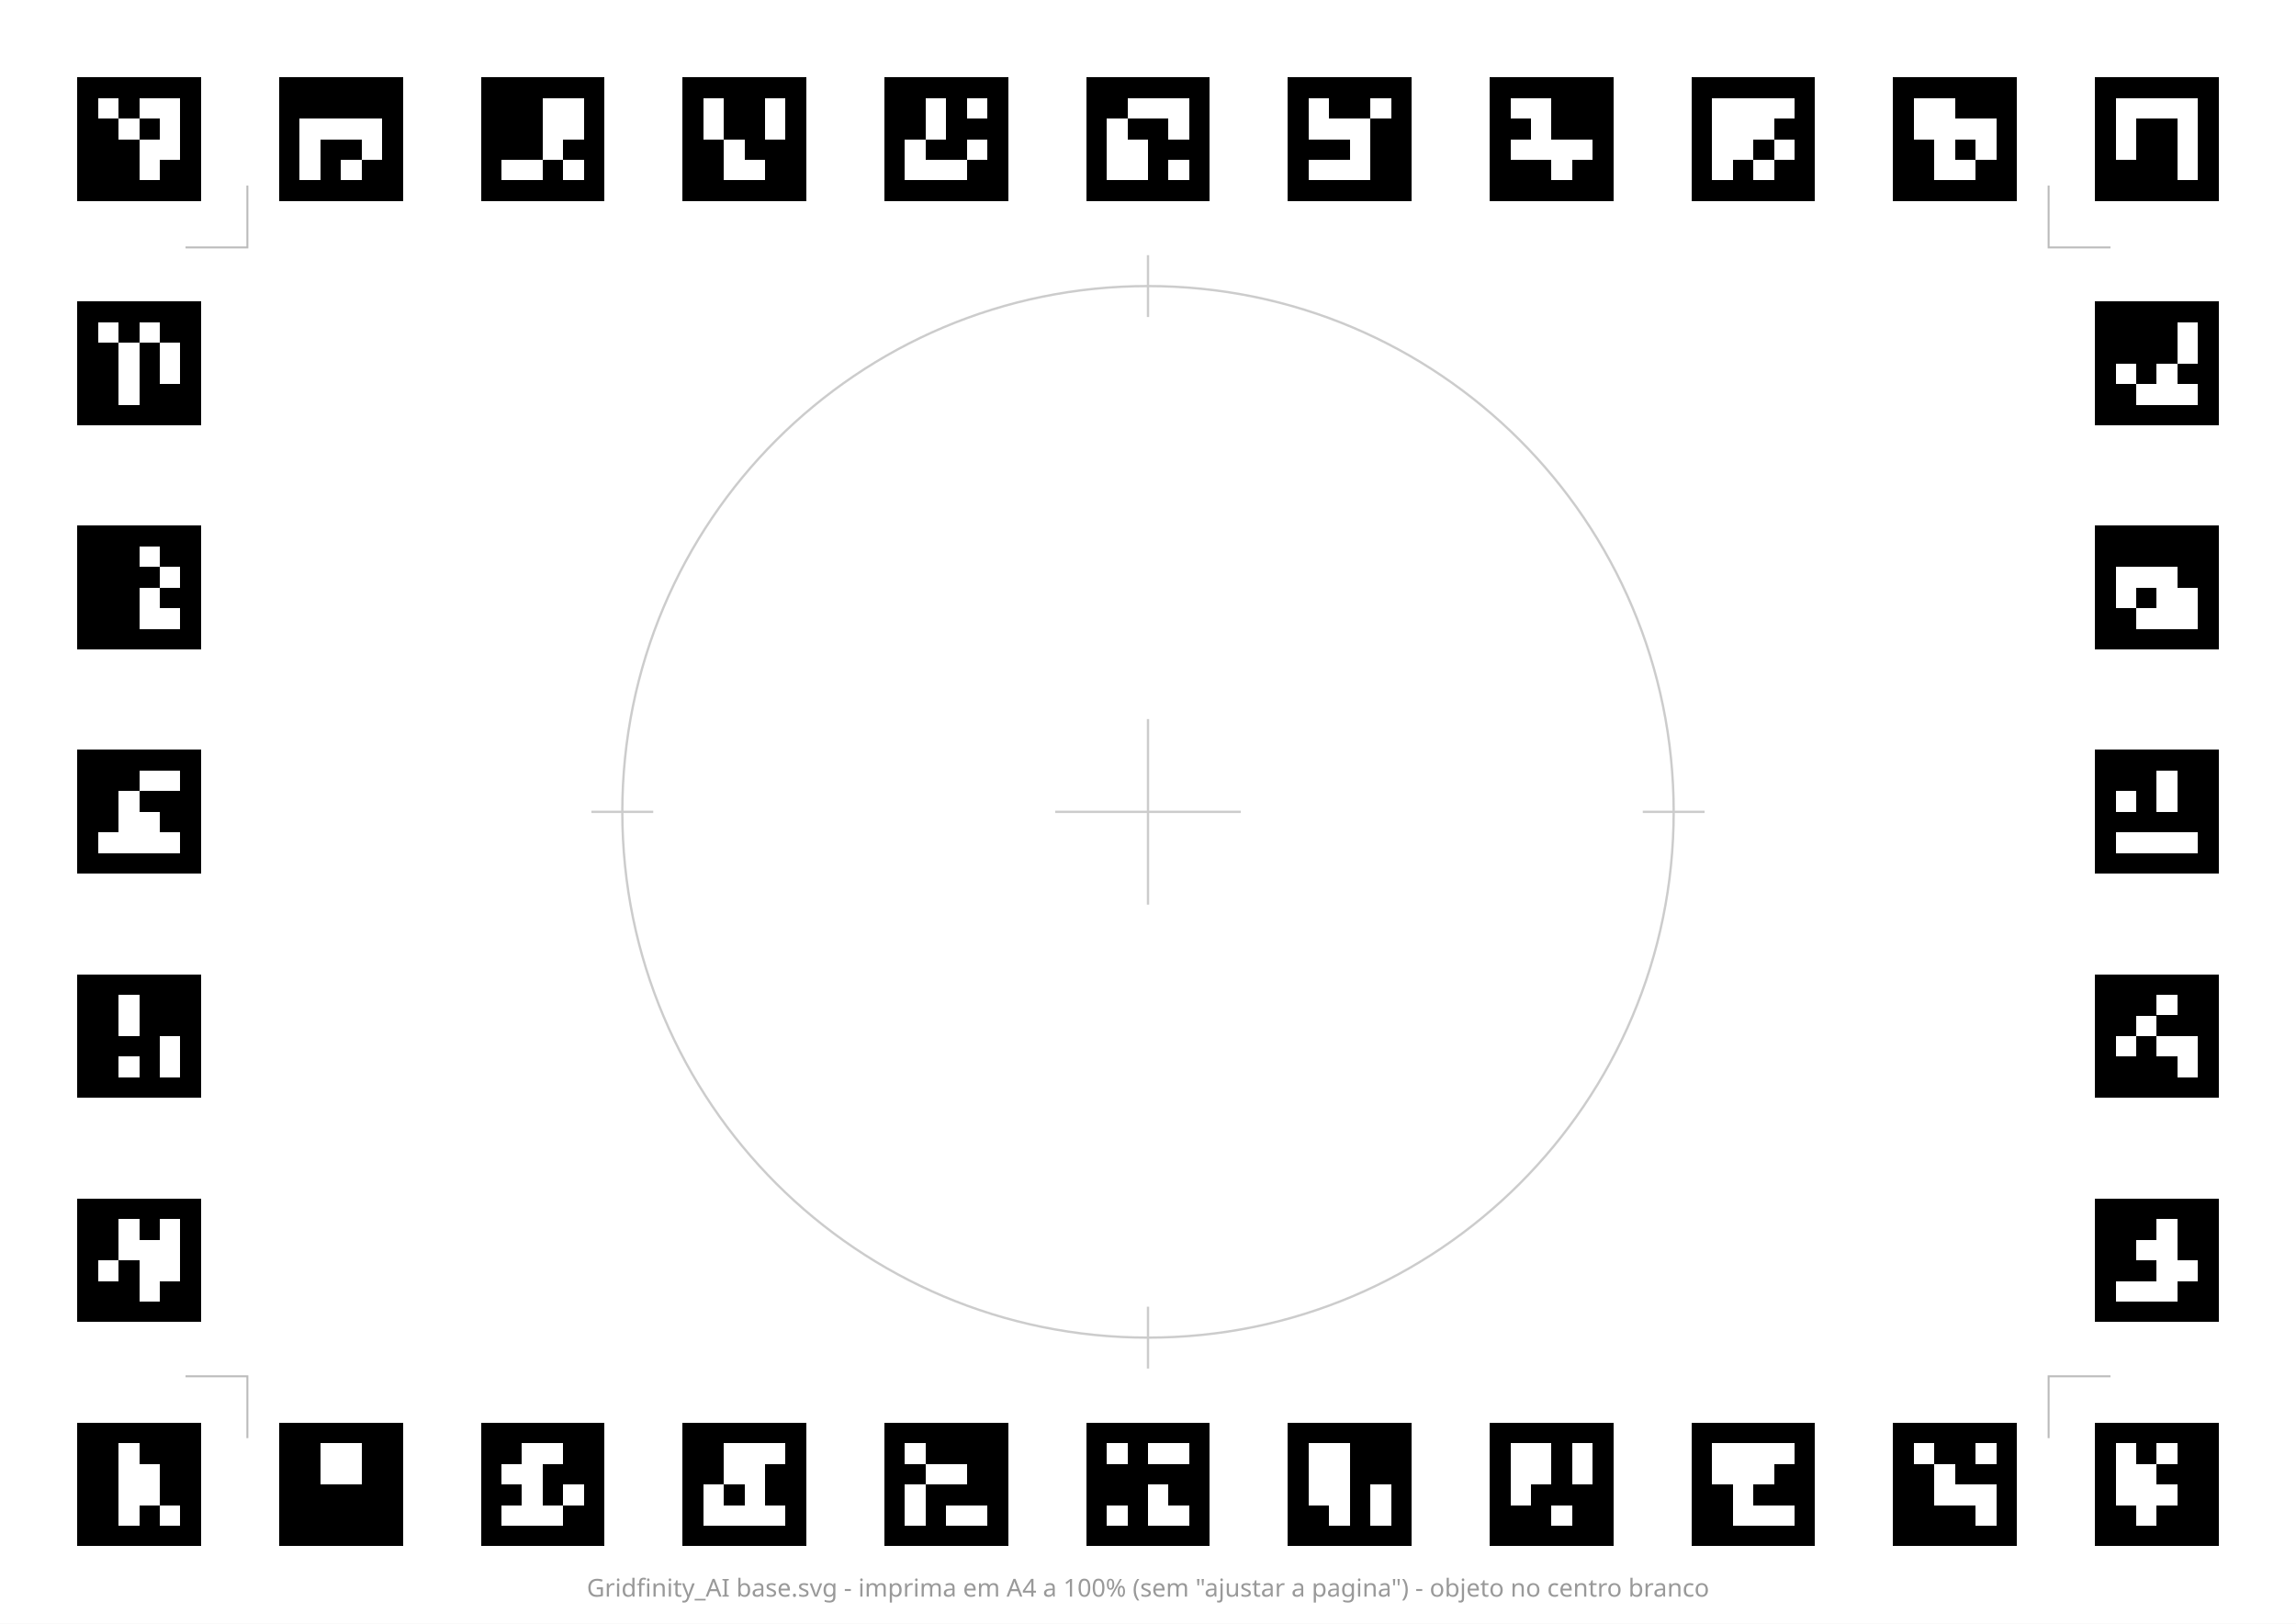
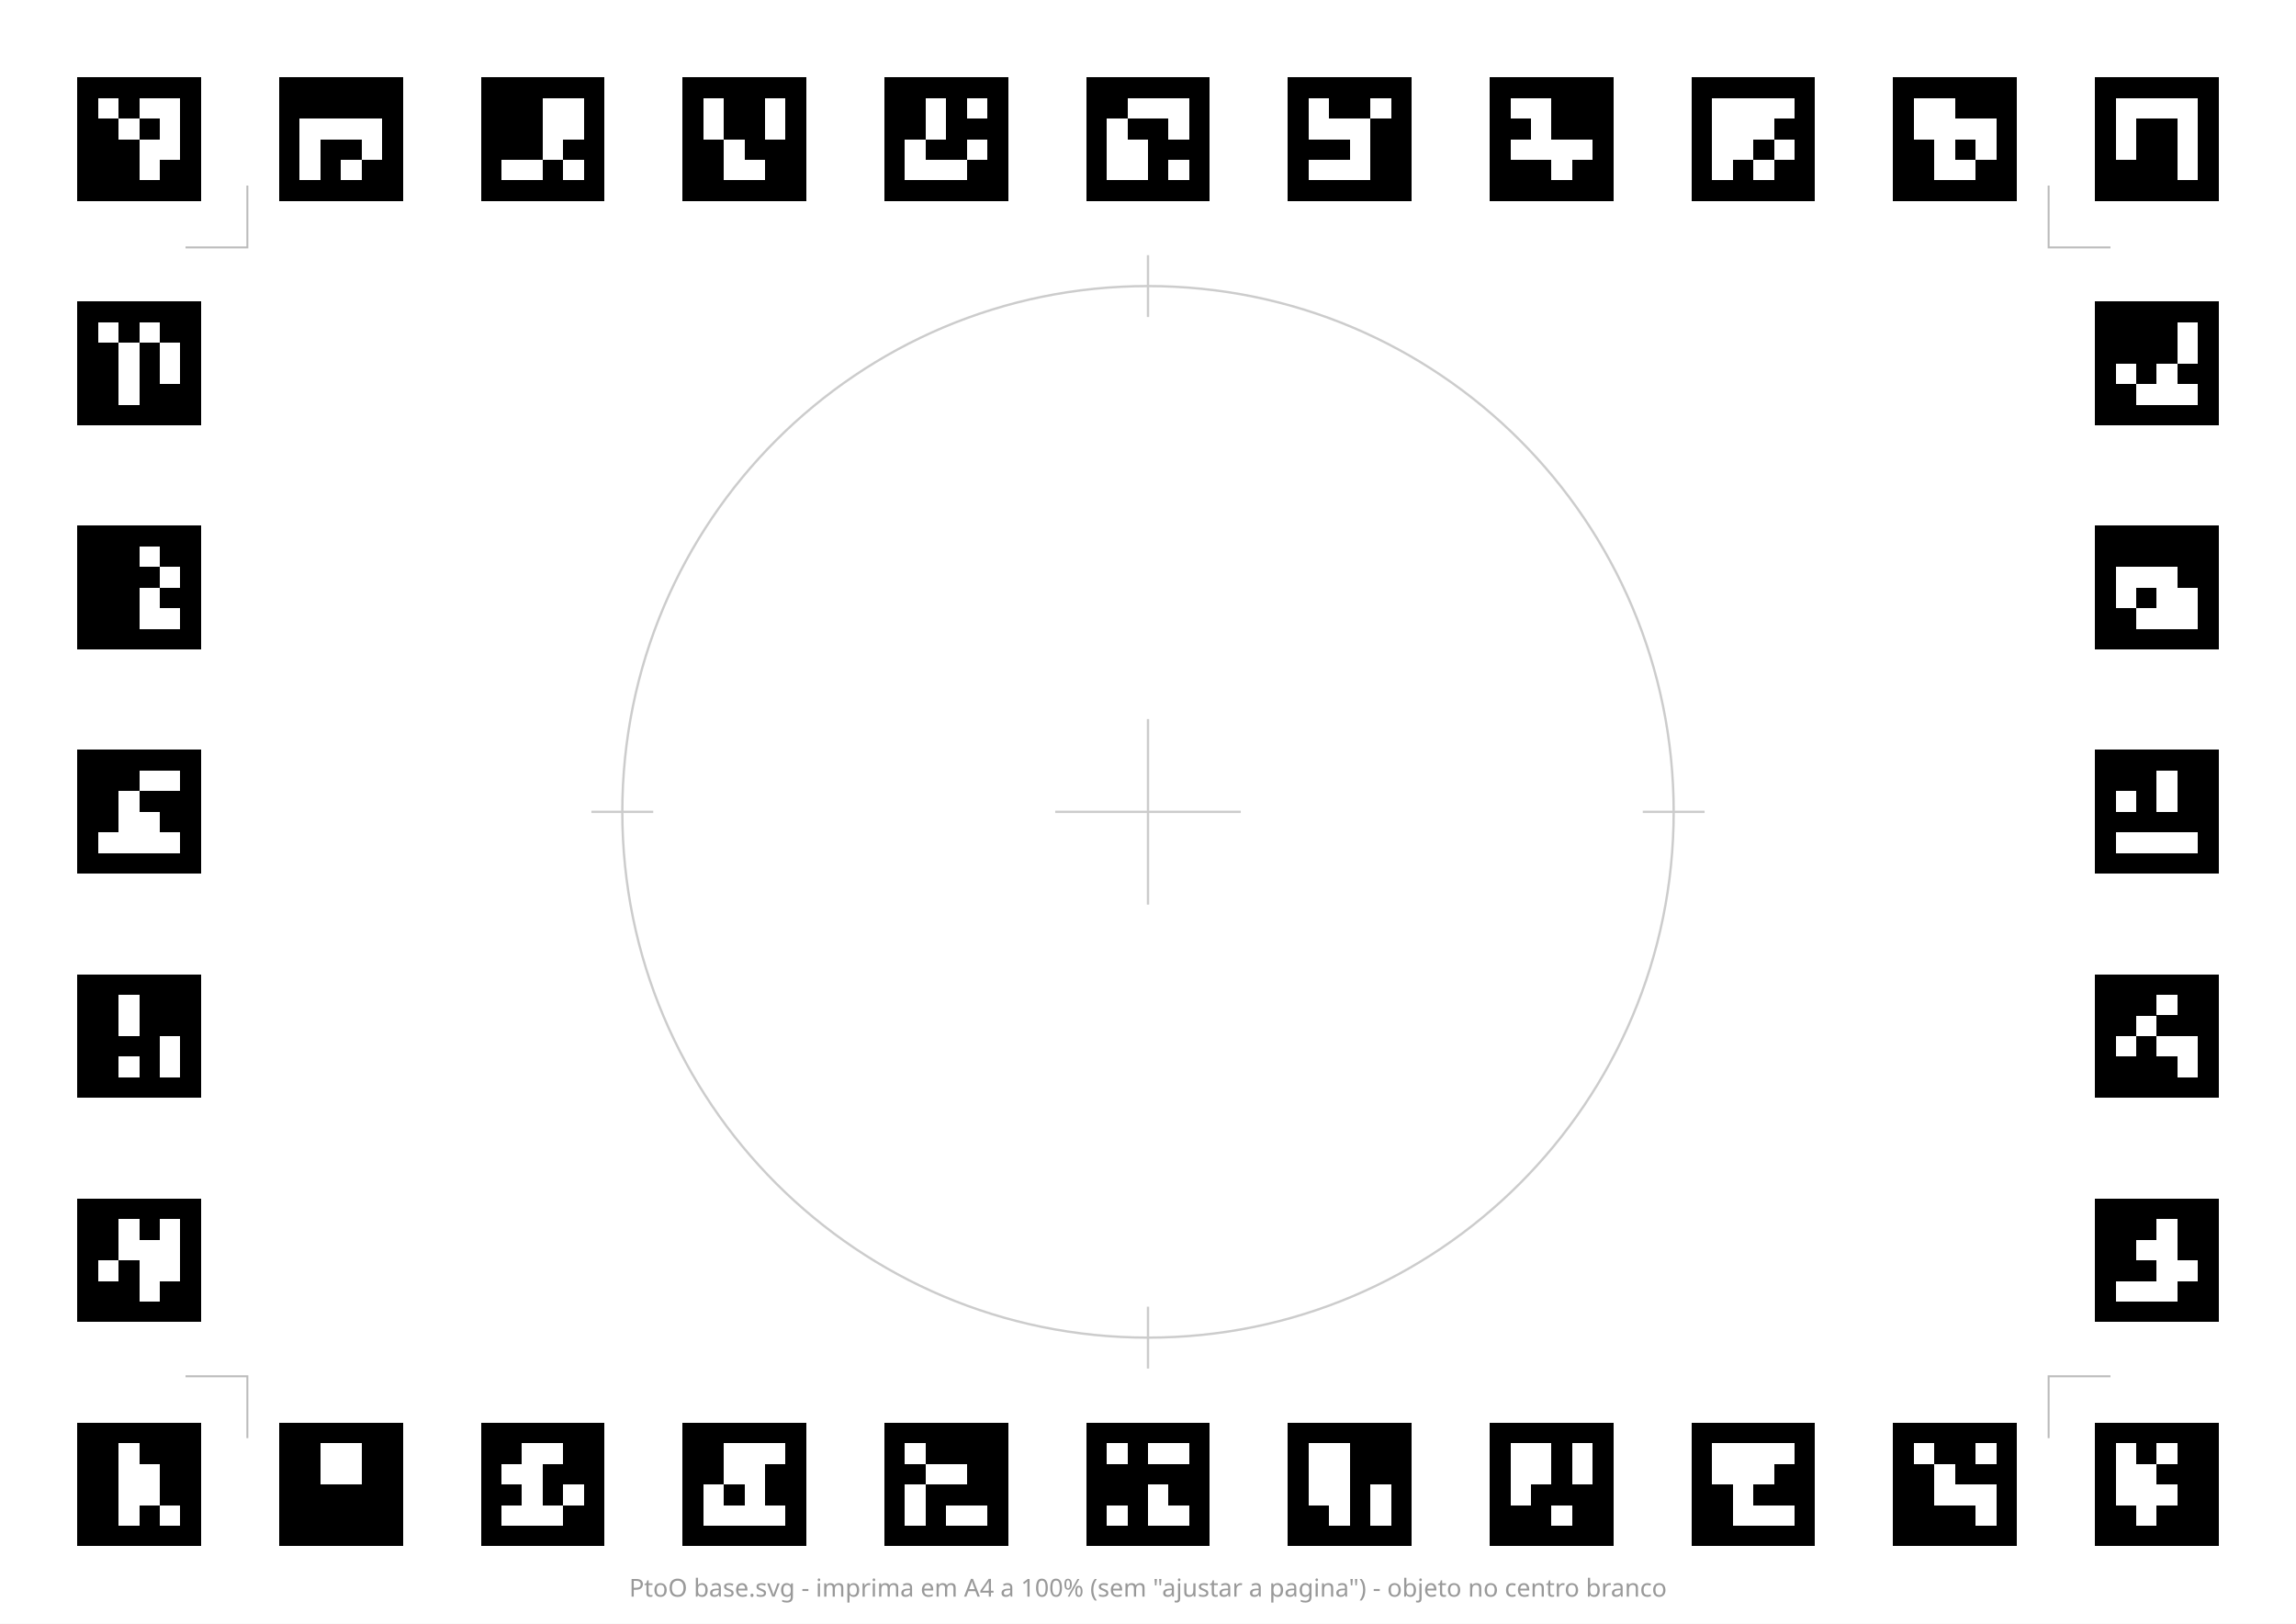
<svg xmlns="http://www.w3.org/2000/svg" width="297mm" height="210mm" viewBox="0 0 297 210" version="1.1">
  <rect x="0" y="0" width="297" height="210" fill="#ffffff" />
  <g fill="#000000" stroke="none" shape-rendering="crispEdges">
    <rect x="10" y="10" width="16" height="2.667" />
    <rect x="10" y="12.667" width="2.667" height="2.667" />
    <rect x="15.333" y="12.667" width="2.667" height="2.667" />
    <rect x="23.333" y="12.667" width="2.667" height="2.667" />
    <rect x="10" y="15.333" width="5.333" height="2.667" />
    <rect x="18" y="15.333" width="2.667" height="2.667" />
    <rect x="23.333" y="15.333" width="2.667" height="2.667" />
    <rect x="10" y="18" width="8" height="2.667" />
    <rect x="23.333" y="18" width="2.667" height="2.667" />
    <rect x="10" y="20.667" width="8" height="2.667" />
    <rect x="20.667" y="20.667" width="5.333" height="2.667" />
    <rect x="10" y="23.333" width="16" height="2.667" />
    <rect x="36.1" y="10" width="16" height="2.667" />
    <rect x="36.1" y="12.667" width="16" height="2.667" />
    <rect x="36.1" y="15.333" width="2.667" height="2.667" />
    <rect x="49.433" y="15.333" width="2.667" height="2.667" />
    <rect x="36.1" y="18" width="2.667" height="2.667" />
    <rect x="41.433" y="18" width="5.333" height="2.667" />
    <rect x="49.433" y="18" width="2.667" height="2.667" />
    <rect x="36.1" y="20.667" width="2.667" height="2.667" />
    <rect x="41.433" y="20.667" width="2.667" height="2.667" />
    <rect x="46.767" y="20.667" width="5.333" height="2.667" />
    <rect x="36.1" y="23.333" width="16" height="2.667" />
    <rect x="62.2" y="10" width="16" height="2.667" />
    <rect x="62.2" y="12.667" width="8" height="2.667" />
    <rect x="75.533" y="12.667" width="2.667" height="2.667" />
    <rect x="62.2" y="15.333" width="8" height="2.667" />
    <rect x="75.533" y="15.333" width="2.667" height="2.667" />
    <rect x="62.2" y="18" width="8" height="2.667" />
    <rect x="72.867" y="18" width="5.333" height="2.667" />
    <rect x="62.2" y="20.667" width="2.667" height="2.667" />
    <rect x="70.2" y="20.667" width="2.667" height="2.667" />
    <rect x="75.533" y="20.667" width="2.667" height="2.667" />
    <rect x="62.2" y="23.333" width="16" height="2.667" />
    <rect x="88.3" y="10" width="16" height="2.667" />
    <rect x="88.3" y="12.667" width="2.667" height="2.667" />
    <rect x="93.633" y="12.667" width="5.333" height="2.667" />
    <rect x="101.633" y="12.667" width="2.667" height="2.667" />
    <rect x="88.3" y="15.333" width="2.667" height="2.667" />
    <rect x="93.633" y="15.333" width="5.333" height="2.667" />
    <rect x="101.633" y="15.333" width="2.667" height="2.667" />
    <rect x="88.3" y="18" width="5.333" height="2.667" />
    <rect x="96.3" y="18" width="8" height="2.667" />
    <rect x="88.3" y="20.667" width="5.333" height="2.667" />
    <rect x="98.967" y="20.667" width="5.333" height="2.667" />
    <rect x="88.3" y="23.333" width="16" height="2.667" />
    <rect x="114.4" y="10" width="16" height="2.667" />
    <rect x="114.4" y="12.667" width="5.333" height="2.667" />
    <rect x="122.4" y="12.667" width="2.667" height="2.667" />
    <rect x="127.733" y="12.667" width="2.667" height="2.667" />
    <rect x="114.4" y="15.333" width="5.333" height="2.667" />
    <rect x="122.4" y="15.333" width="8" height="2.667" />
    <rect x="114.4" y="18" width="2.667" height="2.667" />
    <rect x="119.733" y="18" width="5.333" height="2.667" />
    <rect x="127.733" y="18" width="2.667" height="2.667" />
    <rect x="114.4" y="20.667" width="2.667" height="2.667" />
    <rect x="125.067" y="20.667" width="5.333" height="2.667" />
    <rect x="114.4" y="23.333" width="16" height="2.667" />
    <rect x="140.5" y="10" width="16" height="2.667" />
    <rect x="140.5" y="12.667" width="5.333" height="2.667" />
    <rect x="153.833" y="12.667" width="2.667" height="2.667" />
    <rect x="140.5" y="15.333" width="2.667" height="2.667" />
    <rect x="145.833" y="15.333" width="5.333" height="2.667" />
    <rect x="153.833" y="15.333" width="2.667" height="2.667" />
    <rect x="140.5" y="18" width="2.667" height="2.667" />
    <rect x="148.5" y="18" width="8" height="2.667" />
    <rect x="140.5" y="20.667" width="2.667" height="2.667" />
    <rect x="148.5" y="20.667" width="2.667" height="2.667" />
    <rect x="153.833" y="20.667" width="2.667" height="2.667" />
    <rect x="140.5" y="23.333" width="16" height="2.667" />
    <rect x="166.6" y="10" width="16" height="2.667" />
    <rect x="166.6" y="12.667" width="2.667" height="2.667" />
    <rect x="171.933" y="12.667" width="5.333" height="2.667" />
    <rect x="179.933" y="12.667" width="2.667" height="2.667" />
    <rect x="166.6" y="15.333" width="2.667" height="2.667" />
    <rect x="177.267" y="15.333" width="5.333" height="2.667" />
    <rect x="166.6" y="18" width="8" height="2.667" />
    <rect x="177.267" y="18" width="5.333" height="2.667" />
    <rect x="166.6" y="20.667" width="2.667" height="2.667" />
    <rect x="177.267" y="20.667" width="5.333" height="2.667" />
    <rect x="166.6" y="23.333" width="16" height="2.667" />
    <rect x="192.7" y="10" width="16" height="2.667" />
    <rect x="192.7" y="12.667" width="2.667" height="2.667" />
    <rect x="200.7" y="12.667" width="8" height="2.667" />
    <rect x="192.7" y="15.333" width="5.333" height="2.667" />
    <rect x="200.7" y="15.333" width="8" height="2.667" />
    <rect x="192.7" y="18" width="2.667" height="2.667" />
    <rect x="206.033" y="18" width="2.667" height="2.667" />
    <rect x="192.7" y="20.667" width="8" height="2.667" />
    <rect x="203.367" y="20.667" width="5.333" height="2.667" />
    <rect x="192.7" y="23.333" width="16" height="2.667" />
    <rect x="218.8" y="10" width="16" height="2.667" />
    <rect x="218.8" y="12.667" width="2.667" height="2.667" />
    <rect x="232.133" y="12.667" width="2.667" height="2.667" />
    <rect x="218.8" y="15.333" width="2.667" height="2.667" />
    <rect x="229.467" y="15.333" width="5.333" height="2.667" />
    <rect x="218.8" y="18" width="2.667" height="2.667" />
    <rect x="226.8" y="18" width="2.667" height="2.667" />
    <rect x="232.133" y="18" width="2.667" height="2.667" />
    <rect x="218.8" y="20.667" width="2.667" height="2.667" />
    <rect x="224.133" y="20.667" width="2.667" height="2.667" />
    <rect x="229.467" y="20.667" width="5.333" height="2.667" />
    <rect x="218.8" y="23.333" width="16" height="2.667" />
    <rect x="244.9" y="10" width="16" height="2.667" />
    <rect x="244.9" y="12.667" width="2.667" height="2.667" />
    <rect x="252.9" y="12.667" width="8" height="2.667" />
    <rect x="244.9" y="15.333" width="2.667" height="2.667" />
    <rect x="258.233" y="15.333" width="2.667" height="2.667" />
    <rect x="244.9" y="18" width="5.333" height="2.667" />
    <rect x="252.9" y="18" width="2.667" height="2.667" />
    <rect x="258.233" y="18" width="2.667" height="2.667" />
    <rect x="244.9" y="20.667" width="5.333" height="2.667" />
    <rect x="255.567" y="20.667" width="5.333" height="2.667" />
    <rect x="244.9" y="23.333" width="16" height="2.667" />
    <rect x="271" y="10" width="16" height="2.667" />
    <rect x="271" y="12.667" width="2.667" height="2.667" />
    <rect x="284.333" y="12.667" width="2.667" height="2.667" />
    <rect x="271" y="15.333" width="2.667" height="2.667" />
    <rect x="276.333" y="15.333" width="5.333" height="2.667" />
    <rect x="284.333" y="15.333" width="2.667" height="2.667" />
    <rect x="271" y="18" width="2.667" height="2.667" />
    <rect x="276.333" y="18" width="5.333" height="2.667" />
    <rect x="284.333" y="18" width="2.667" height="2.667" />
    <rect x="271" y="20.667" width="10.667" height="2.667" />
    <rect x="284.333" y="20.667" width="2.667" height="2.667" />
    <rect x="271" y="23.333" width="16" height="2.667" />
    <rect x="271" y="39" width="16" height="2.667" />
    <rect x="271" y="41.667" width="10.667" height="2.667" />
    <rect x="284.333" y="41.667" width="2.667" height="2.667" />
    <rect x="271" y="44.333" width="10.667" height="2.667" />
    <rect x="284.333" y="44.333" width="2.667" height="2.667" />
    <rect x="271" y="47" width="2.667" height="2.667" />
    <rect x="276.333" y="47" width="2.667" height="2.667" />
    <rect x="281.667" y="47" width="5.333" height="2.667" />
    <rect x="271" y="49.667" width="5.333" height="2.667" />
    <rect x="284.333" y="49.667" width="2.667" height="2.667" />
    <rect x="271" y="52.333" width="16" height="2.667" />
    <rect x="271" y="68" width="16" height="2.667" />
    <rect x="271" y="70.667" width="16" height="2.667" />
    <rect x="271" y="73.333" width="2.667" height="2.667" />
    <rect x="281.667" y="73.333" width="5.333" height="2.667" />
    <rect x="271" y="76" width="2.667" height="2.667" />
    <rect x="276.333" y="76" width="2.667" height="2.667" />
    <rect x="284.333" y="76" width="2.667" height="2.667" />
    <rect x="271" y="78.667" width="5.333" height="2.667" />
    <rect x="284.333" y="78.667" width="2.667" height="2.667" />
    <rect x="271" y="81.333" width="16" height="2.667" />
    <rect x="271" y="97" width="16" height="2.667" />
    <rect x="271" y="99.667" width="8" height="2.667" />
    <rect x="281.667" y="99.667" width="5.333" height="2.667" />
    <rect x="271" y="102.333" width="2.667" height="2.667" />
    <rect x="276.333" y="102.333" width="2.667" height="2.667" />
    <rect x="281.667" y="102.333" width="5.333" height="2.667" />
    <rect x="271" y="105" width="16" height="2.667" />
    <rect x="271" y="107.667" width="2.667" height="2.667" />
    <rect x="284.333" y="107.667" width="2.667" height="2.667" />
    <rect x="271" y="110.333" width="16" height="2.667" />
    <rect x="271" y="126" width="16" height="2.667" />
    <rect x="271" y="128.667" width="8" height="2.667" />
    <rect x="281.667" y="128.667" width="5.333" height="2.667" />
    <rect x="271" y="131.333" width="5.333" height="2.667" />
    <rect x="279" y="131.333" width="8" height="2.667" />
    <rect x="271" y="134" width="2.667" height="2.667" />
    <rect x="276.333" y="134" width="2.667" height="2.667" />
    <rect x="284.333" y="134" width="2.667" height="2.667" />
    <rect x="271" y="136.667" width="10.667" height="2.667" />
    <rect x="284.333" y="136.667" width="2.667" height="2.667" />
    <rect x="271" y="139.333" width="16" height="2.667" />
    <rect x="271" y="155" width="16" height="2.667" />
    <rect x="271" y="157.667" width="8" height="2.667" />
    <rect x="281.667" y="157.667" width="5.333" height="2.667" />
    <rect x="271" y="160.333" width="5.333" height="2.667" />
    <rect x="281.667" y="160.333" width="5.333" height="2.667" />
    <rect x="271" y="163" width="8" height="2.667" />
    <rect x="284.333" y="163" width="2.667" height="2.667" />
    <rect x="271" y="165.667" width="2.667" height="2.667" />
    <rect x="281.667" y="165.667" width="5.333" height="2.667" />
    <rect x="271" y="168.333" width="16" height="2.667" />
    <rect x="10" y="184" width="16" height="2.667" />
    <rect x="10" y="186.667" width="5.333" height="2.667" />
    <rect x="18" y="186.667" width="8" height="2.667" />
    <rect x="10" y="189.333" width="5.333" height="2.667" />
    <rect x="20.667" y="189.333" width="5.333" height="2.667" />
    <rect x="10" y="192" width="5.333" height="2.667" />
    <rect x="20.667" y="192" width="5.333" height="2.667" />
    <rect x="10" y="194.667" width="5.333" height="2.667" />
    <rect x="18" y="194.667" width="2.667" height="2.667" />
    <rect x="23.333" y="194.667" width="2.667" height="2.667" />
    <rect x="10" y="197.333" width="16" height="2.667" />
    <rect x="36.1" y="184" width="16" height="2.667" />
    <rect x="36.1" y="186.667" width="5.333" height="2.667" />
    <rect x="46.767" y="186.667" width="5.333" height="2.667" />
    <rect x="36.1" y="189.333" width="5.333" height="2.667" />
    <rect x="46.767" y="189.333" width="5.333" height="2.667" />
    <rect x="36.1" y="192" width="16" height="2.667" />
    <rect x="36.1" y="194.667" width="16" height="2.667" />
    <rect x="36.1" y="197.333" width="16" height="2.667" />
    <rect x="62.2" y="184" width="16" height="2.667" />
    <rect x="62.2" y="186.667" width="5.333" height="2.667" />
    <rect x="72.867" y="186.667" width="5.333" height="2.667" />
    <rect x="62.2" y="189.333" width="2.667" height="2.667" />
    <rect x="70.2" y="189.333" width="8" height="2.667" />
    <rect x="62.2" y="192" width="5.333" height="2.667" />
    <rect x="70.2" y="192" width="2.667" height="2.667" />
    <rect x="75.533" y="192" width="2.667" height="2.667" />
    <rect x="62.2" y="194.667" width="2.667" height="2.667" />
    <rect x="72.867" y="194.667" width="5.333" height="2.667" />
    <rect x="62.2" y="197.333" width="16" height="2.667" />
    <rect x="88.3" y="184" width="16" height="2.667" />
    <rect x="88.3" y="186.667" width="5.333" height="2.667" />
    <rect x="101.633" y="186.667" width="2.667" height="2.667" />
    <rect x="88.3" y="189.333" width="5.333" height="2.667" />
    <rect x="98.967" y="189.333" width="5.333" height="2.667" />
    <rect x="88.3" y="192" width="2.667" height="2.667" />
    <rect x="93.633" y="192" width="2.667" height="2.667" />
    <rect x="98.967" y="192" width="5.333" height="2.667" />
    <rect x="88.3" y="194.667" width="2.667" height="2.667" />
    <rect x="101.633" y="194.667" width="2.667" height="2.667" />
    <rect x="88.3" y="197.333" width="16" height="2.667" />
    <rect x="114.4" y="184" width="16" height="2.667" />
    <rect x="114.4" y="186.667" width="2.667" height="2.667" />
    <rect x="119.733" y="186.667" width="10.667" height="2.667" />
    <rect x="114.4" y="189.333" width="5.333" height="2.667" />
    <rect x="125.067" y="189.333" width="5.333" height="2.667" />
    <rect x="114.4" y="192" width="2.667" height="2.667" />
    <rect x="119.733" y="192" width="10.667" height="2.667" />
    <rect x="114.4" y="194.667" width="2.667" height="2.667" />
    <rect x="119.733" y="194.667" width="2.667" height="2.667" />
    <rect x="127.733" y="194.667" width="2.667" height="2.667" />
    <rect x="114.4" y="197.333" width="16" height="2.667" />
    <rect x="140.5" y="184" width="16" height="2.667" />
    <rect x="140.5" y="186.667" width="2.667" height="2.667" />
    <rect x="145.833" y="186.667" width="2.667" height="2.667" />
    <rect x="153.833" y="186.667" width="2.667" height="2.667" />
    <rect x="140.5" y="189.333" width="16" height="2.667" />
    <rect x="140.5" y="192" width="8" height="2.667" />
    <rect x="151.167" y="192" width="5.333" height="2.667" />
    <rect x="140.5" y="194.667" width="2.667" height="2.667" />
    <rect x="145.833" y="194.667" width="2.667" height="2.667" />
    <rect x="153.833" y="194.667" width="2.667" height="2.667" />
    <rect x="140.5" y="197.333" width="16" height="2.667" />
    <rect x="166.6" y="184" width="16" height="2.667" />
    <rect x="166.6" y="186.667" width="2.667" height="2.667" />
    <rect x="174.6" y="186.667" width="8" height="2.667" />
    <rect x="166.6" y="189.333" width="2.667" height="2.667" />
    <rect x="174.6" y="189.333" width="8" height="2.667" />
    <rect x="166.6" y="192" width="2.667" height="2.667" />
    <rect x="174.6" y="192" width="2.667" height="2.667" />
    <rect x="179.933" y="192" width="2.667" height="2.667" />
    <rect x="166.6" y="194.667" width="5.333" height="2.667" />
    <rect x="174.6" y="194.667" width="2.667" height="2.667" />
    <rect x="179.933" y="194.667" width="2.667" height="2.667" />
    <rect x="166.6" y="197.333" width="16" height="2.667" />
    <rect x="192.7" y="184" width="16" height="2.667" />
    <rect x="192.7" y="186.667" width="2.667" height="2.667" />
    <rect x="200.7" y="186.667" width="2.667" height="2.667" />
    <rect x="206.033" y="186.667" width="2.667" height="2.667" />
    <rect x="192.7" y="189.333" width="2.667" height="2.667" />
    <rect x="200.7" y="189.333" width="2.667" height="2.667" />
    <rect x="206.033" y="189.333" width="2.667" height="2.667" />
    <rect x="192.7" y="192" width="2.667" height="2.667" />
    <rect x="198.033" y="192" width="10.667" height="2.667" />
    <rect x="192.7" y="194.667" width="8" height="2.667" />
    <rect x="203.367" y="194.667" width="5.333" height="2.667" />
    <rect x="192.7" y="197.333" width="16" height="2.667" />
    <rect x="218.8" y="184" width="16" height="2.667" />
    <rect x="218.8" y="186.667" width="2.667" height="2.667" />
    <rect x="232.133" y="186.667" width="2.667" height="2.667" />
    <rect x="218.8" y="189.333" width="2.667" height="2.667" />
    <rect x="229.467" y="189.333" width="5.333" height="2.667" />
    <rect x="218.8" y="192" width="5.333" height="2.667" />
    <rect x="226.8" y="192" width="8" height="2.667" />
    <rect x="218.8" y="194.667" width="5.333" height="2.667" />
    <rect x="232.133" y="194.667" width="2.667" height="2.667" />
    <rect x="218.8" y="197.333" width="16" height="2.667" />
    <rect x="244.9" y="184" width="16" height="2.667" />
    <rect x="244.9" y="186.667" width="2.667" height="2.667" />
    <rect x="250.233" y="186.667" width="5.333" height="2.667" />
    <rect x="258.233" y="186.667" width="2.667" height="2.667" />
    <rect x="244.9" y="189.333" width="5.333" height="2.667" />
    <rect x="252.9" y="189.333" width="8" height="2.667" />
    <rect x="244.9" y="192" width="5.333" height="2.667" />
    <rect x="258.233" y="192" width="2.667" height="2.667" />
    <rect x="244.9" y="194.667" width="10.667" height="2.667" />
    <rect x="258.233" y="194.667" width="2.667" height="2.667" />
    <rect x="244.9" y="197.333" width="16" height="2.667" />
    <rect x="271" y="184" width="16" height="2.667" />
    <rect x="271" y="186.667" width="2.667" height="2.667" />
    <rect x="276.333" y="186.667" width="2.667" height="2.667" />
    <rect x="281.667" y="186.667" width="5.333" height="2.667" />
    <rect x="271" y="189.333" width="2.667" height="2.667" />
    <rect x="279" y="189.333" width="8" height="2.667" />
    <rect x="271" y="192" width="2.667" height="2.667" />
    <rect x="281.667" y="192" width="5.333" height="2.667" />
    <rect x="271" y="194.667" width="5.333" height="2.667" />
    <rect x="279" y="194.667" width="8" height="2.667" />
    <rect x="271" y="197.333" width="16" height="2.667" />
    <rect x="10" y="39" width="16" height="2.667" />
    <rect x="10" y="41.667" width="2.667" height="2.667" />
    <rect x="15.333" y="41.667" width="2.667" height="2.667" />
    <rect x="20.667" y="41.667" width="5.333" height="2.667" />
    <rect x="10" y="44.333" width="5.333" height="2.667" />
    <rect x="18" y="44.333" width="2.667" height="2.667" />
    <rect x="23.333" y="44.333" width="2.667" height="2.667" />
    <rect x="10" y="47" width="5.333" height="2.667" />
    <rect x="18" y="47" width="2.667" height="2.667" />
    <rect x="23.333" y="47" width="2.667" height="2.667" />
    <rect x="10" y="49.667" width="5.333" height="2.667" />
    <rect x="18" y="49.667" width="8" height="2.667" />
    <rect x="10" y="52.333" width="16" height="2.667" />
    <rect x="10" y="68" width="16" height="2.667" />
    <rect x="10" y="70.667" width="8" height="2.667" />
    <rect x="20.667" y="70.667" width="5.333" height="2.667" />
    <rect x="10" y="73.333" width="10.667" height="2.667" />
    <rect x="23.333" y="73.333" width="2.667" height="2.667" />
    <rect x="10" y="76" width="8" height="2.667" />
    <rect x="20.667" y="76" width="5.333" height="2.667" />
    <rect x="10" y="78.667" width="8" height="2.667" />
    <rect x="23.333" y="78.667" width="2.667" height="2.667" />
    <rect x="10" y="81.333" width="16" height="2.667" />
    <rect x="10" y="97" width="16" height="2.667" />
    <rect x="10" y="99.667" width="8" height="2.667" />
    <rect x="23.333" y="99.667" width="2.667" height="2.667" />
    <rect x="10" y="102.333" width="5.333" height="2.667" />
    <rect x="18" y="102.333" width="8" height="2.667" />
    <rect x="10" y="105" width="5.333" height="2.667" />
    <rect x="20.667" y="105" width="5.333" height="2.667" />
    <rect x="10" y="107.667" width="2.667" height="2.667" />
    <rect x="23.333" y="107.667" width="2.667" height="2.667" />
    <rect x="10" y="110.333" width="16" height="2.667" />
    <rect x="10" y="126" width="16" height="2.667" />
    <rect x="10" y="128.667" width="5.333" height="2.667" />
    <rect x="18" y="128.667" width="8" height="2.667" />
    <rect x="10" y="131.333" width="5.333" height="2.667" />
    <rect x="18" y="131.333" width="8" height="2.667" />
    <rect x="10" y="134" width="10.667" height="2.667" />
    <rect x="23.333" y="134" width="2.667" height="2.667" />
    <rect x="10" y="136.667" width="5.333" height="2.667" />
    <rect x="18" y="136.667" width="2.667" height="2.667" />
    <rect x="23.333" y="136.667" width="2.667" height="2.667" />
    <rect x="10" y="139.333" width="16" height="2.667" />
    <rect x="10" y="155" width="16" height="2.667" />
    <rect x="10" y="157.667" width="5.333" height="2.667" />
    <rect x="18" y="157.667" width="2.667" height="2.667" />
    <rect x="23.333" y="157.667" width="2.667" height="2.667" />
    <rect x="10" y="160.333" width="5.333" height="2.667" />
    <rect x="23.333" y="160.333" width="2.667" height="2.667" />
    <rect x="10" y="163" width="2.667" height="2.667" />
    <rect x="15.333" y="163" width="2.667" height="2.667" />
    <rect x="23.333" y="163" width="2.667" height="2.667" />
    <rect x="10" y="165.667" width="8" height="2.667" />
    <rect x="20.667" y="165.667" width="5.333" height="2.667" />
    <rect x="10" y="168.333" width="16" height="2.667" />
  </g>
  <path d="M 24 32 L 32 32 L 32 24 M 273 32 L 265 32 L 265 24 M 273 178 L 265 178 L 265 186 M 24 178 L 32 178 L 32 186" fill="none" stroke="#bbbbbb" stroke-width="0.25" />
  <g fill="none" stroke="#cccccc" stroke-width="0.3">
    <circle cx="148.5" cy="105" r="68" />
    <path d="M 136.5 105 L 160.5 105 M 148.5 93 L 148.5 117" />
    <path d="M 148.5 33 L 148.5 41 M 148.5 169 L 148.5 177 M 76.5 105 L 84.5 105 M 212.5 105 L 220.5 105" />
  </g>
-   <text x="148.5" y="206.5" font-family="sans-serif" font-size="3.2" fill="#999999" text-anchor="middle">Gridfinity_AI base.svg  -  imprima em A4 a 100% (sem "ajustar a pagina")  -  objeto no centro branco</text>
+   <text x="148.5" y="206.5" font-family="sans-serif" font-size="3.2" fill="#999999" text-anchor="middle">PtoO base.svg  -  imprima em A4 a 100% (sem "ajustar a pagina")  -  objeto no centro branco</text>
</svg>
